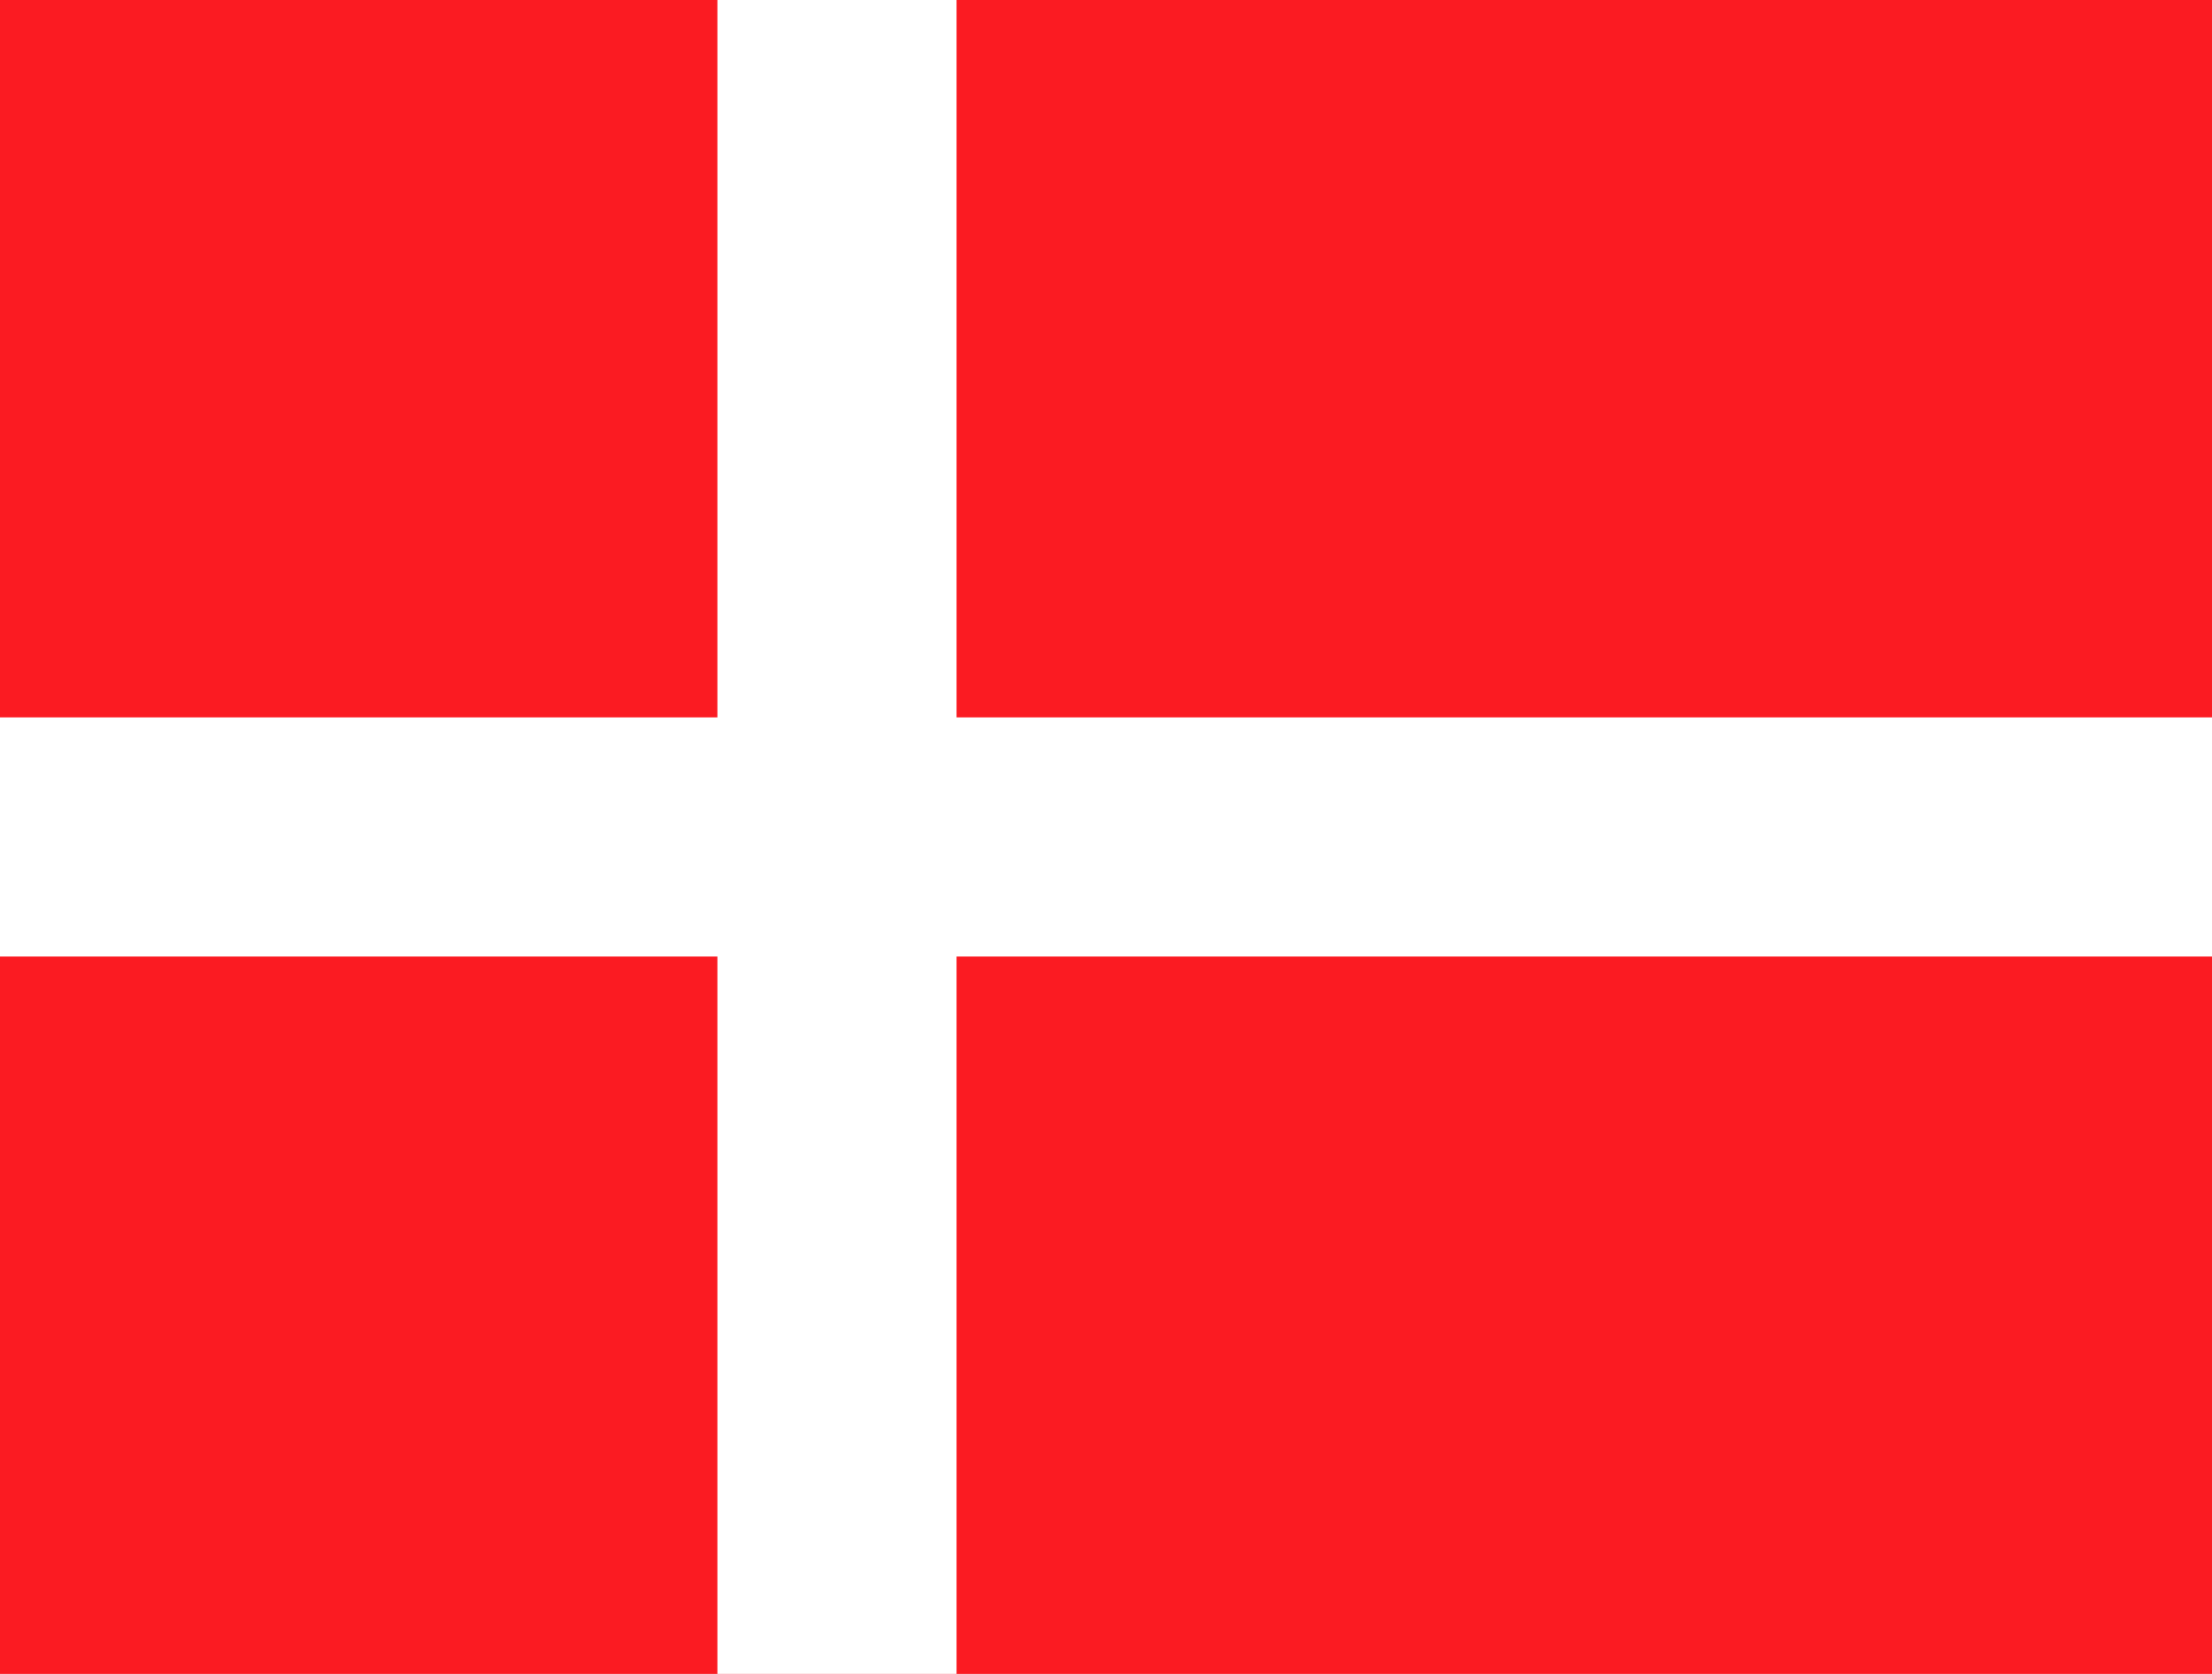
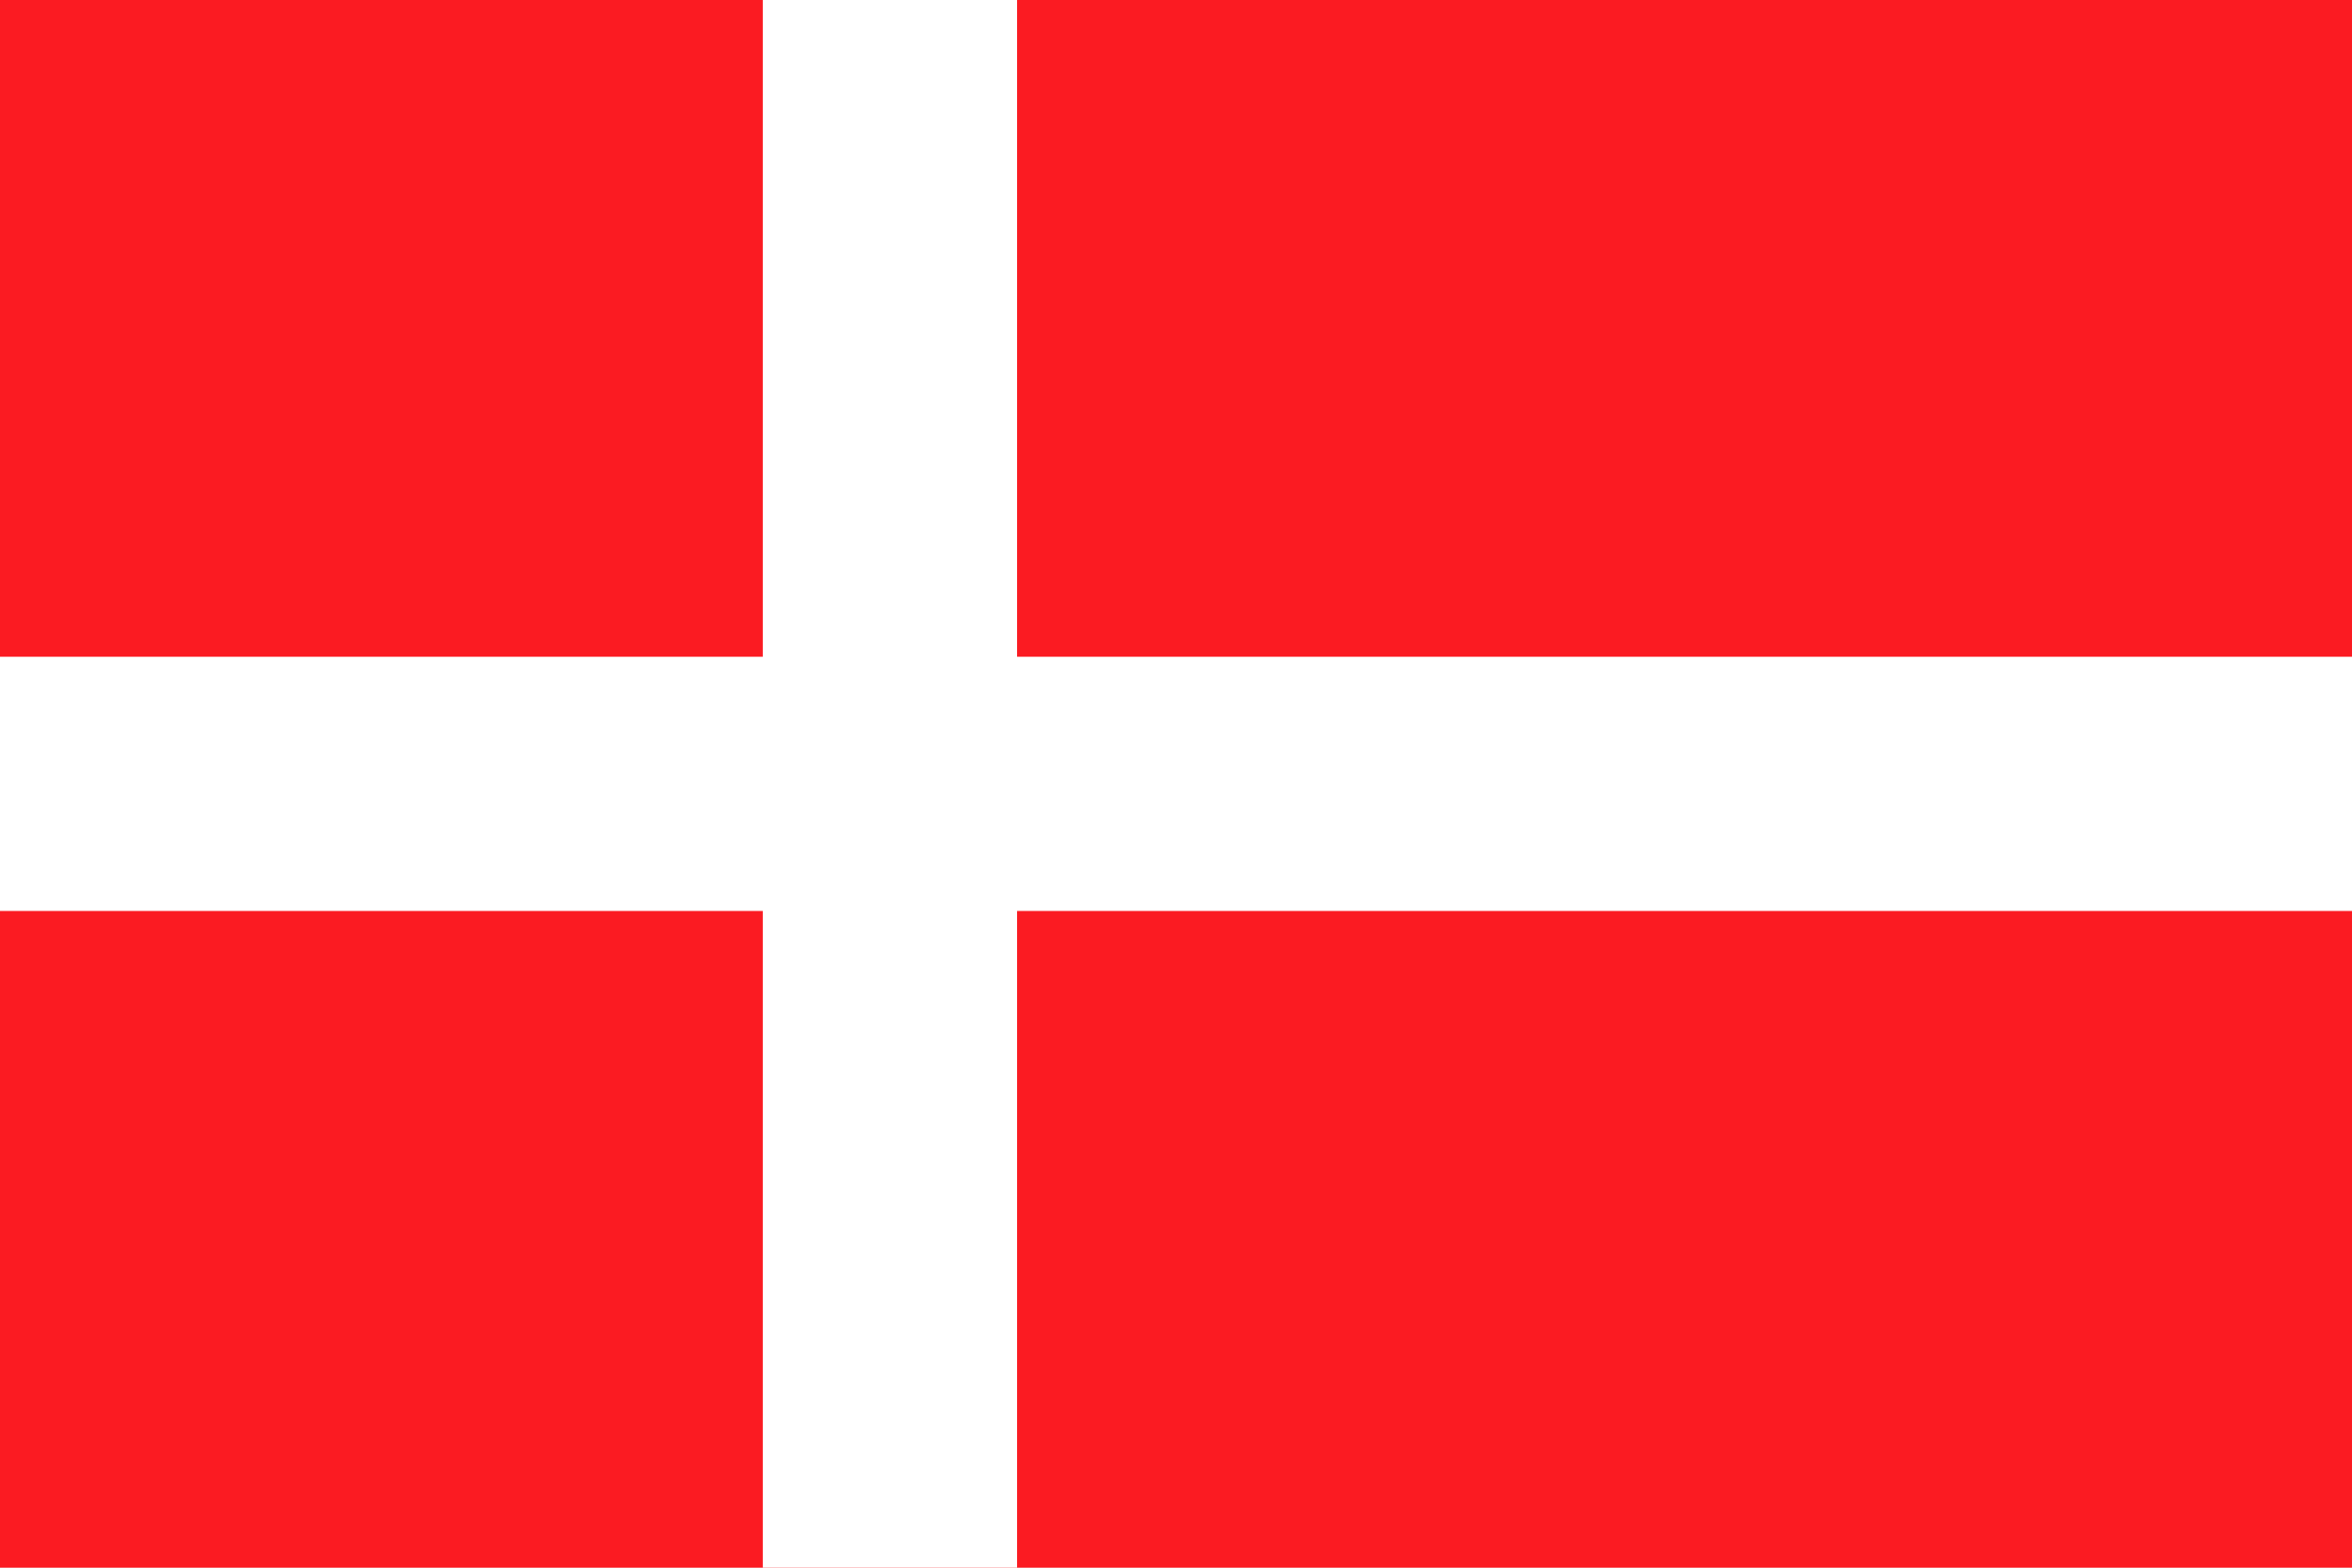
- <svg xmlns="http://www.w3.org/2000/svg" id="svg548" width="185mm" height="140mm">
+ <svg xmlns="http://www.w3.org/2000/svg" id="svg548" width="655.512px" height="437.01px">
  <defs id="defs550" />
-   <g id="g558">
-     <rect style="font-size:12;fill:#fb1b22;fill-rule:evenodd;stroke-width:1pt;fill-opacity:1;" id="rect551" x="0" height="140mm" y="0" width="185mm" transform="translate(0,-3.051758e-5)" />
-     <rect style="font-size:12;fill:#ffffff;fill-rule:evenodd;stroke-width:1pt;" id="rect552" x="0" y="60mm" width="185mm" height="20mm" transform="translate(0,-3.051758e-5)" />
-     <rect style="font-size:12;fill:#ffffff;fill-rule:evenodd;stroke-width:1pt;" id="rect553" x="60mm" y="0mm" width="20mm" height="140mm" transform="translate(0,-3.051758e-5)" />
-   </g>
+   <rect width="655.512" y="0" height="437.01" x="0" id="rect551" style="font-size:12px;fill:#fb1b22;fill-opacity:1;fill-rule:evenodd;stroke-width:1pt" />
+   <rect height="70.866" width="655.512" y="183.074" x="0" id="rect552" style="font-size:12px;fill:#ffffff;fill-rule:evenodd;stroke-width:1pt" />
+   <rect height="437.01" width="70.866" y="0" x="212.598" id="rect553" style="font-size:12px;fill:#ffffff;fill-rule:evenodd;stroke-width:1pt" />
</svg>
